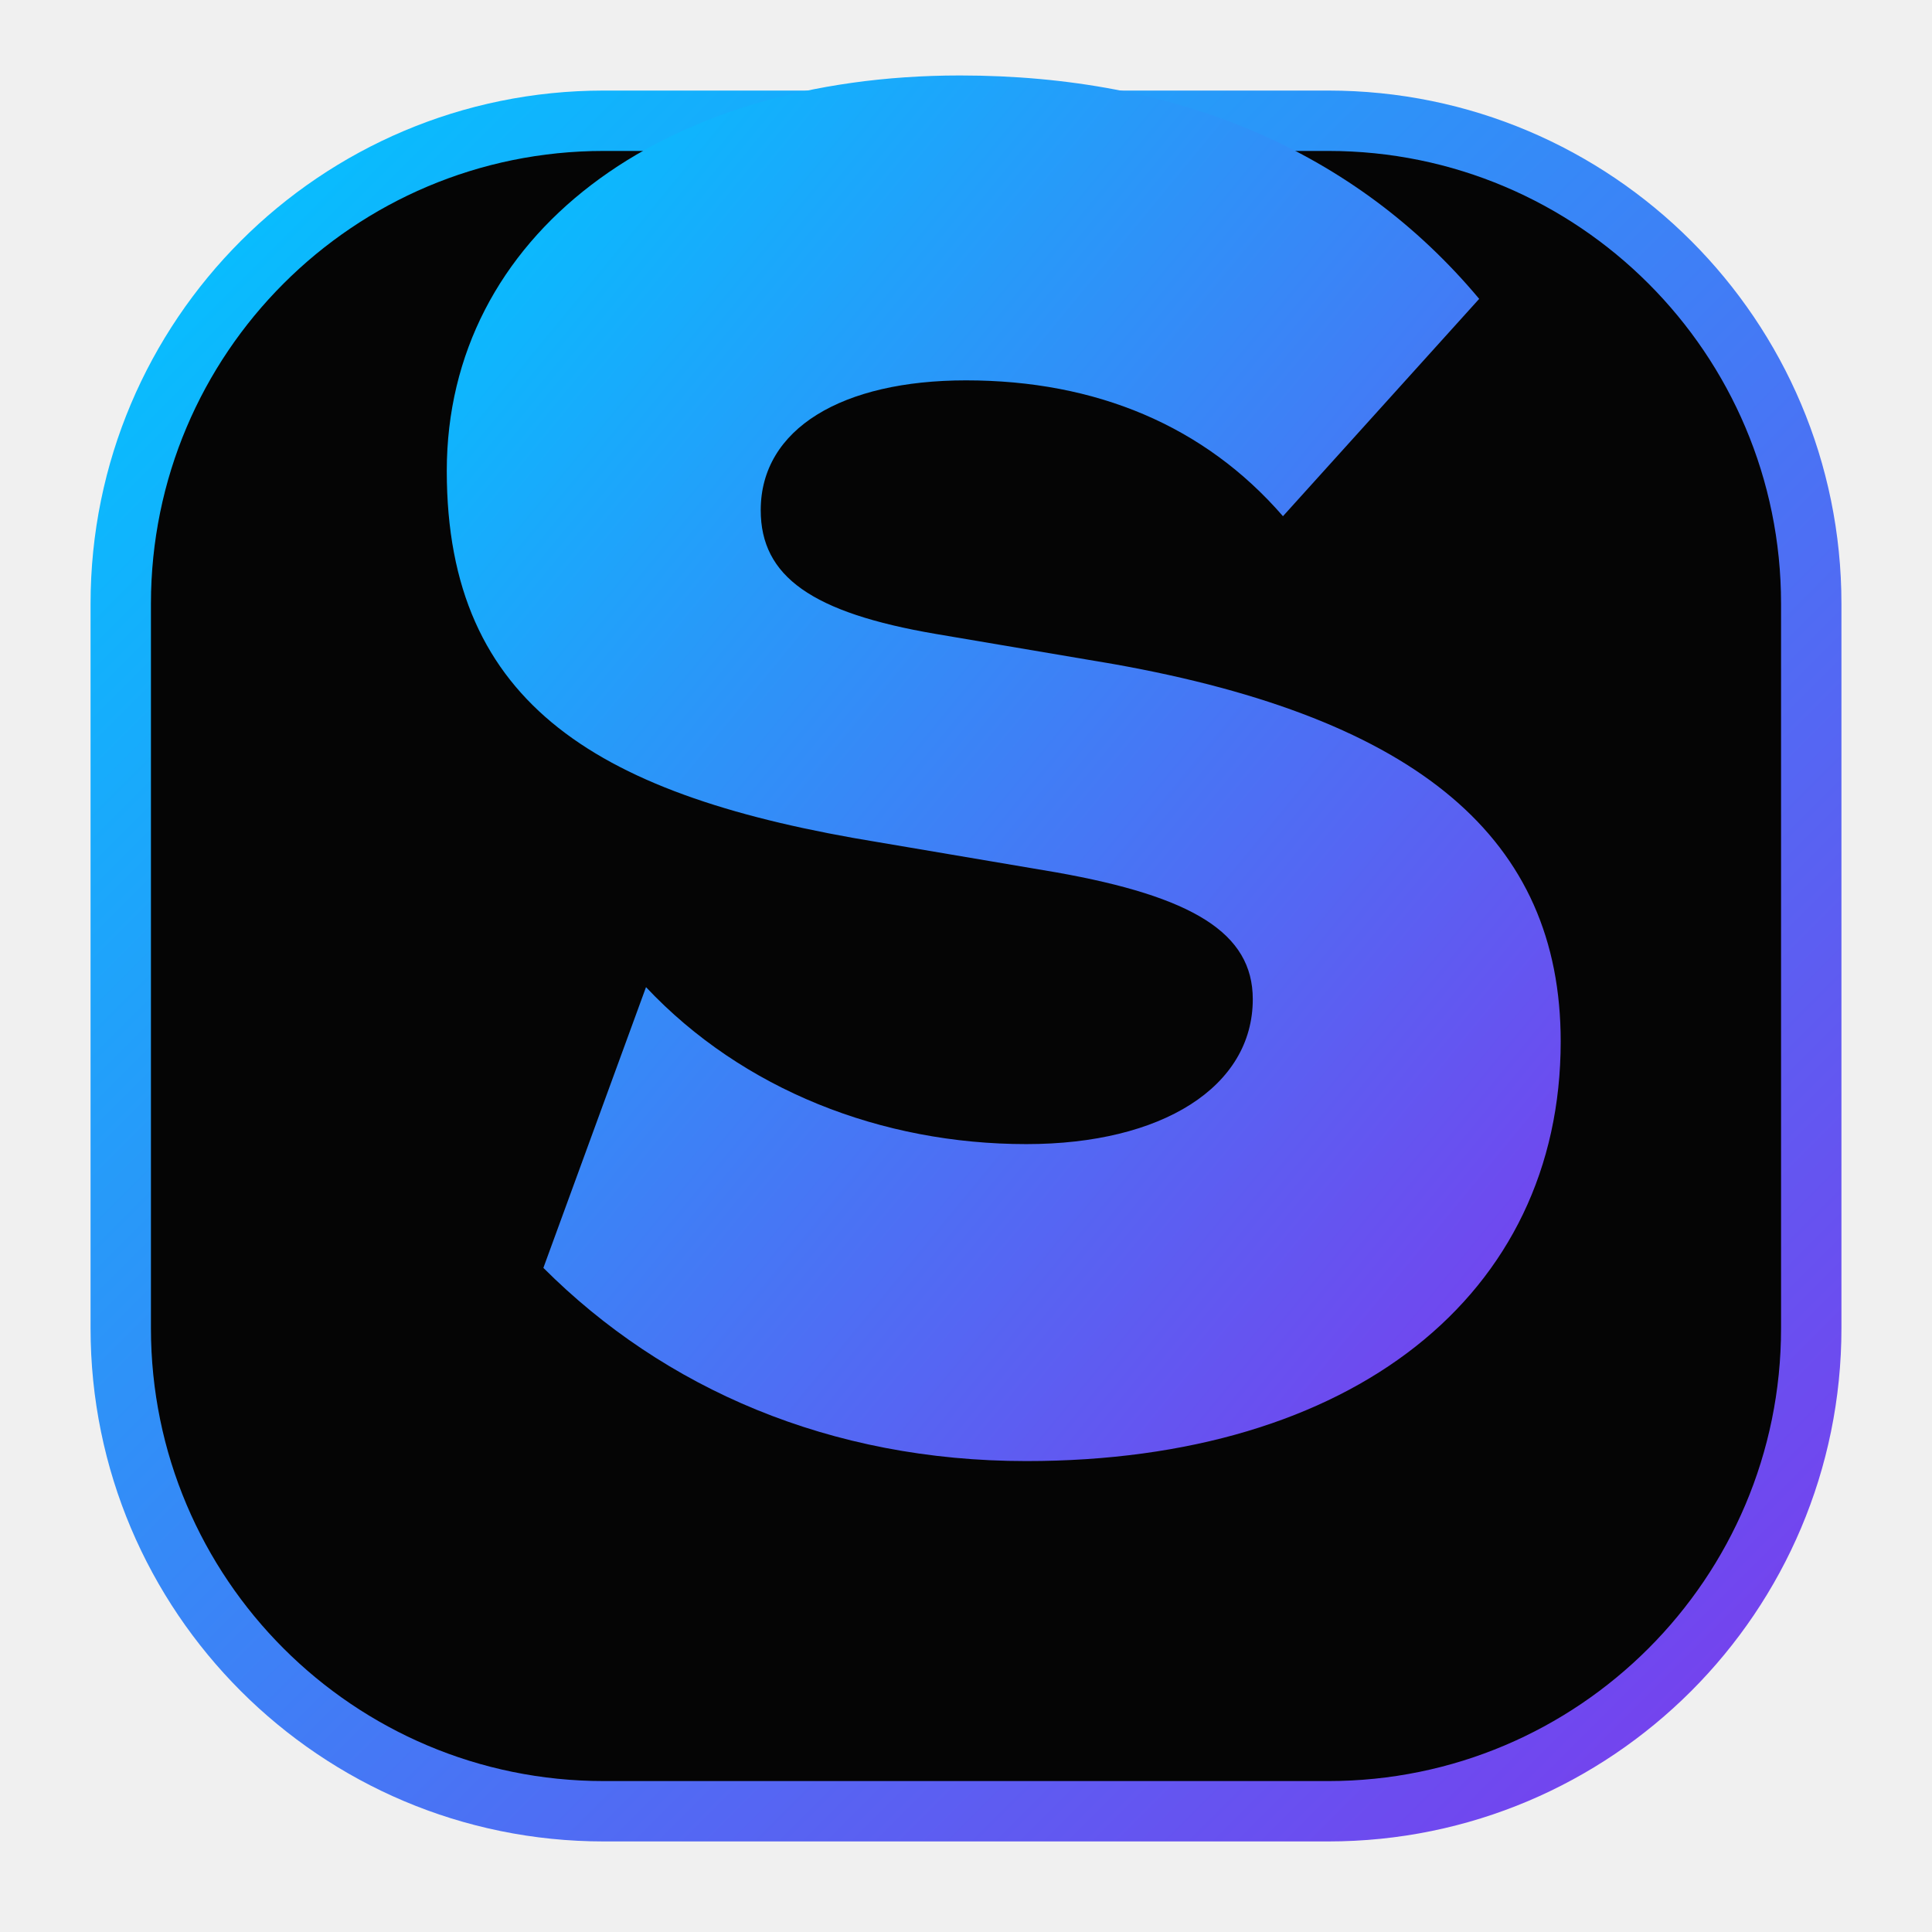
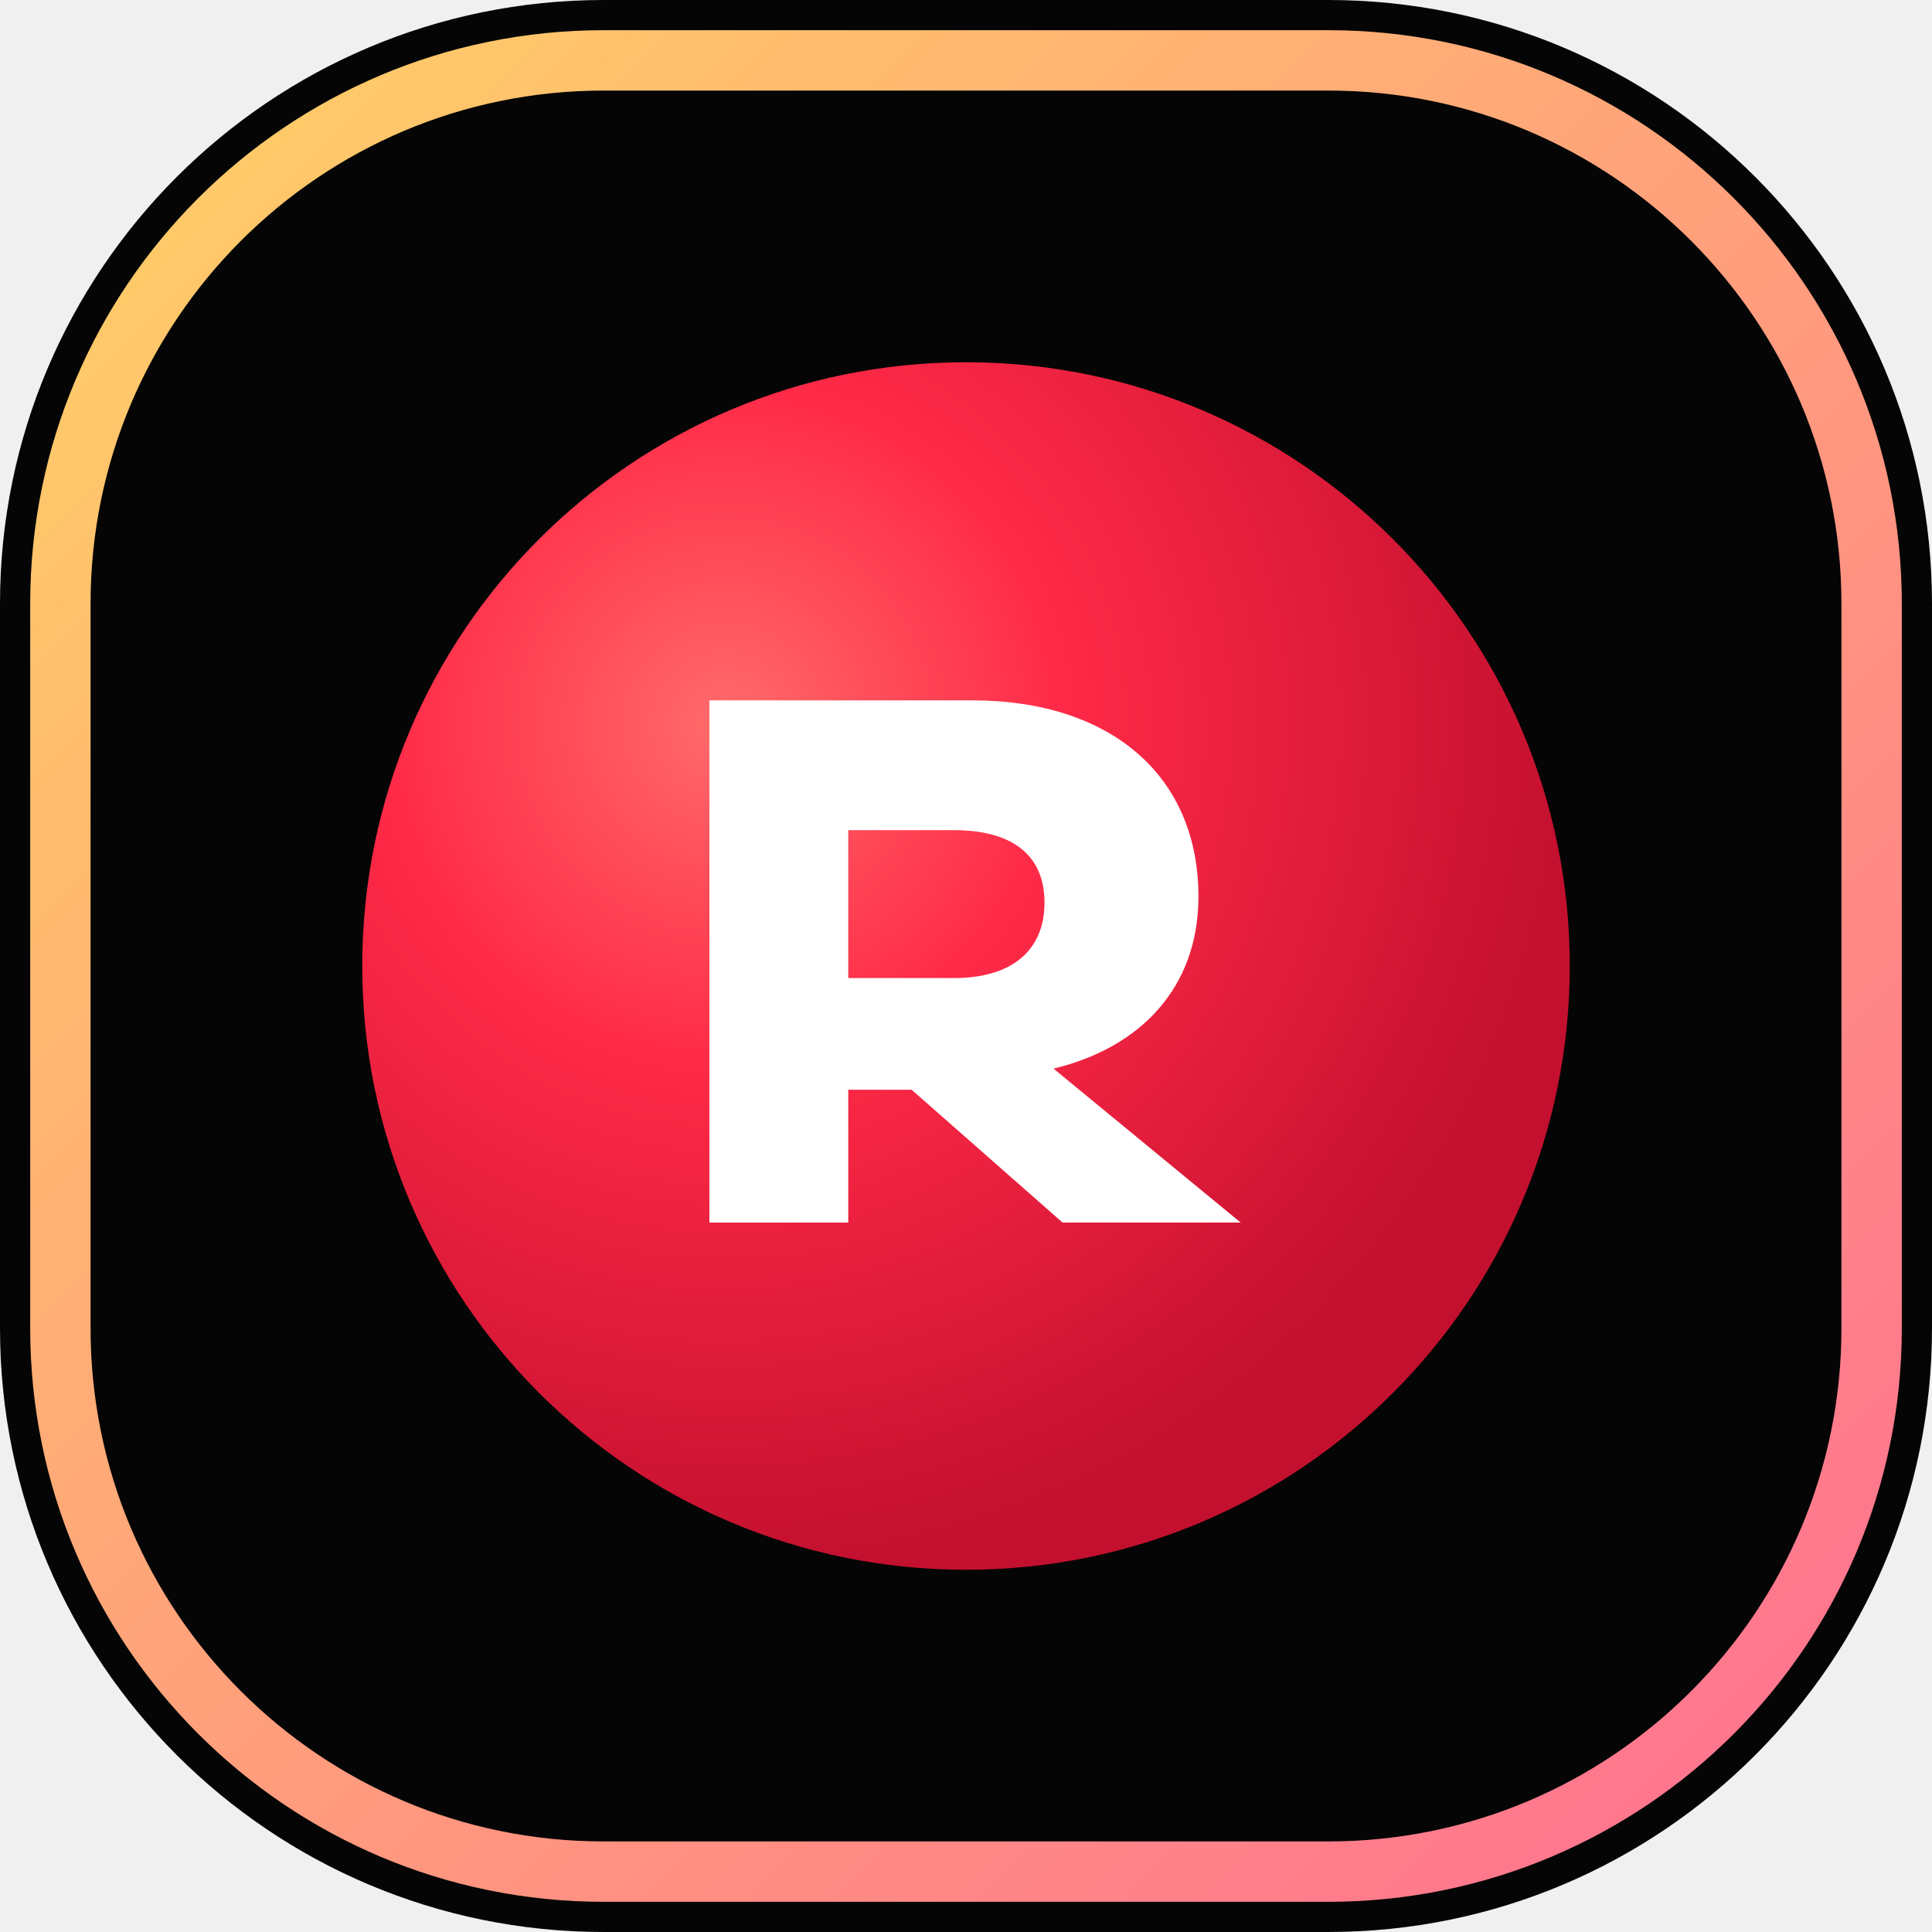
<svg xmlns="http://www.w3.org/2000/svg" width="64" height="64" viewBox="0 0 64 64">
  <defs>
-     <linearGradient id="sen-favicon" x1="0%" y1="0%" x2="100%" y2="100%">
-       <stop offset="0%" stop-color="#00C6FF" />
-       <stop offset="100%" stop-color="#7C3AED" />
+     <radialGradient id="teranga-glow" cx="30%" cy="30%" r="70%">
+       <stop offset="0%" stop-color="#FF6B6B" />
+       <stop offset="40%" stop-color="#FF2A47" />
+       <stop offset="100%" stop-color="#C4102F" />
+     </radialGradient>
+     <linearGradient id="teranga-accent" x1="0%" y1="0%" x2="100%" y2="100%">
+       <stop offset="0%" stop-color="#FFD166" />
+       <stop offset="100%" stop-color="#FF6F91" />
    </linearGradient>
  </defs>
-   <rect x="4" y="4" width="56" height="56" rx="16" fill="#050505" stroke="url(#sen-favicon)" stroke-width="2" />
-   <path d="M18 42c4 4 9.5 6.4 16 6.4 10.8 0 17.7-5.5 17.7-13.9 0-6.7-4.7-10.7-14.8-12.5l-5.9-1c-4.1-.7-5.8-1.9-5.8-4.1 0-2.7 2.7-4.3 6.8-4.3 4.3 0 7.9 1.5 10.5 4.5l6.5-7.2c-4.1-4.9-10-7.4-17.2-7.4-9.9 0-17 5.3-17 13.1 0 7.8 5.1 10.8 14.3 12.3l5.9 1c4.5.8 6.5 2 6.5 4.2 0 2.9-3 4.8-7.5 4.8-4.8 0-9.4-1.8-12.6-5.2L18 42z" fill="url(#sen-favicon)" />
+   <rect width="64" height="64" rx="20" fill="#050505" />
+   <rect x="2" y="2" width="60" height="60" rx="18" stroke="url(#teranga-accent)" stroke-width="2" fill="none" />
+   <circle cx="32" cy="32" r="20" fill="url(#teranga-glow)" />
+   <path d="M23.5 40.5V23.2h8.7c4.6 0 7.5 2.5 7.5 6.5 0 3-1.9 5-4.8 5.7l6.2 5.1h-5.9l-5-4.4h-2.1v4.4h-4.6zm4.6-8.1h3.5c1.9 0 3-0.9 3-2.5 0-1.6-1.1-2.4-3-2.4h-3.5v4.9z" fill="#FFFFFF" />
</svg>
